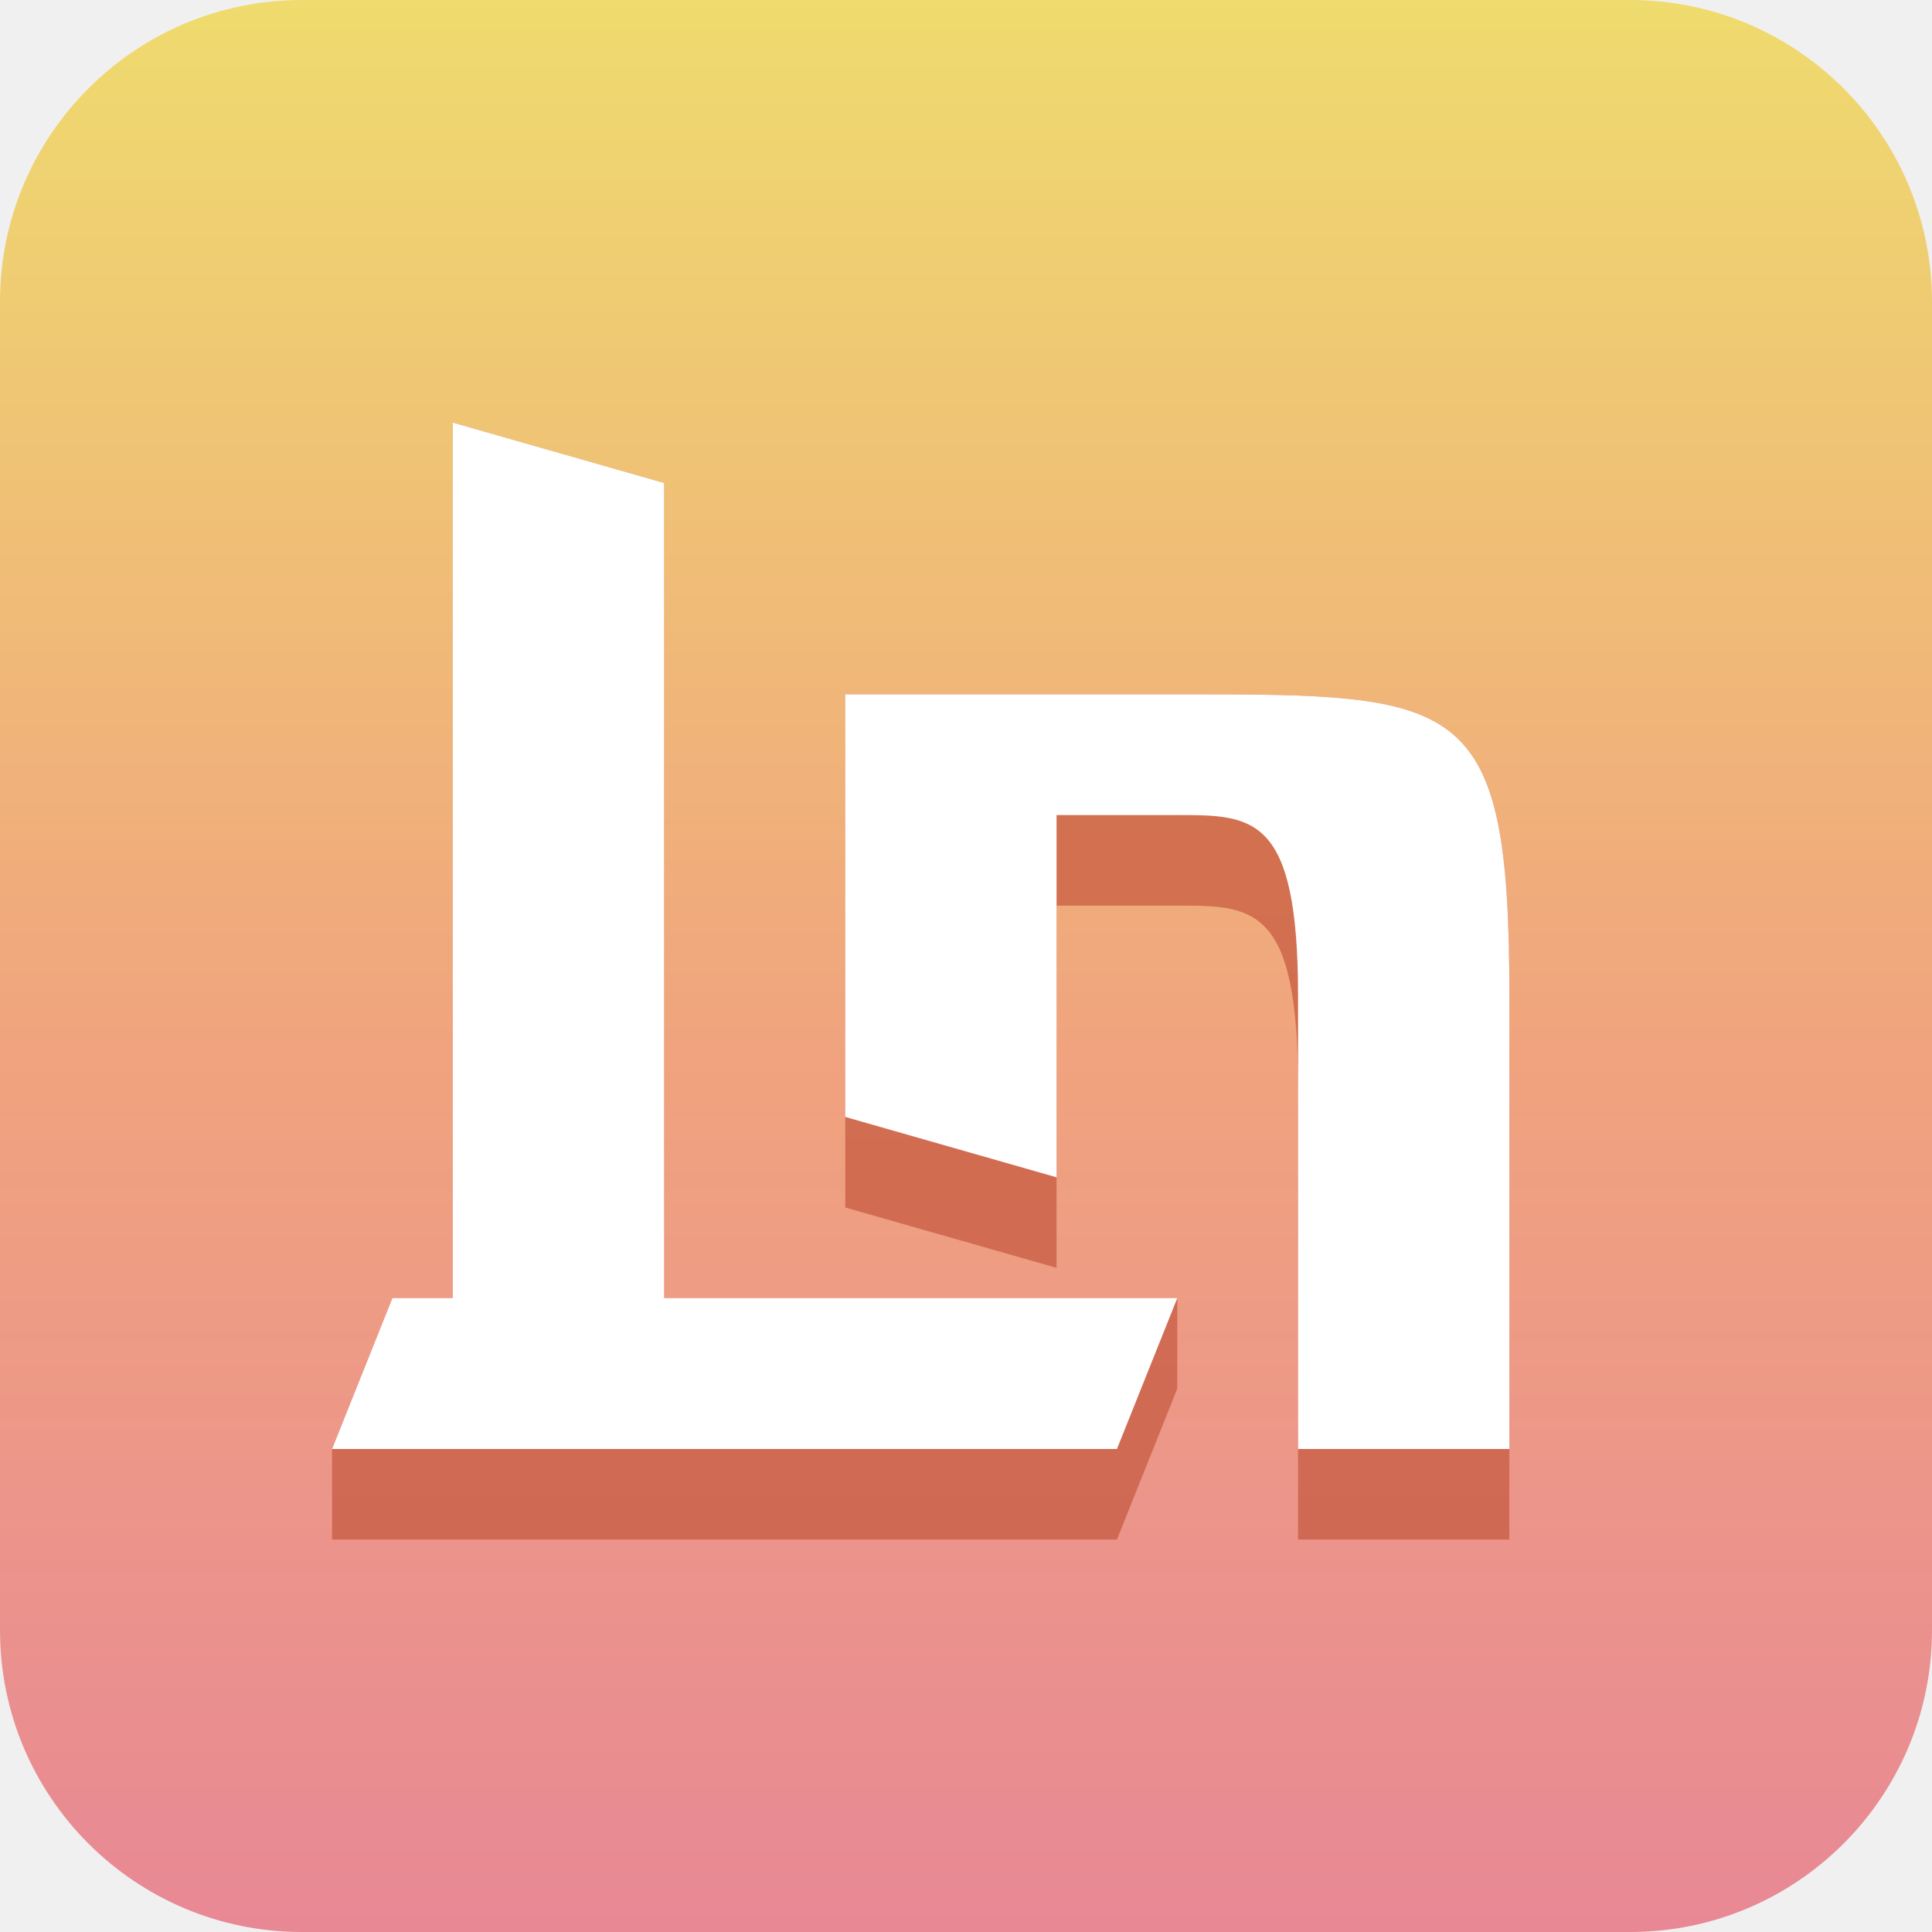
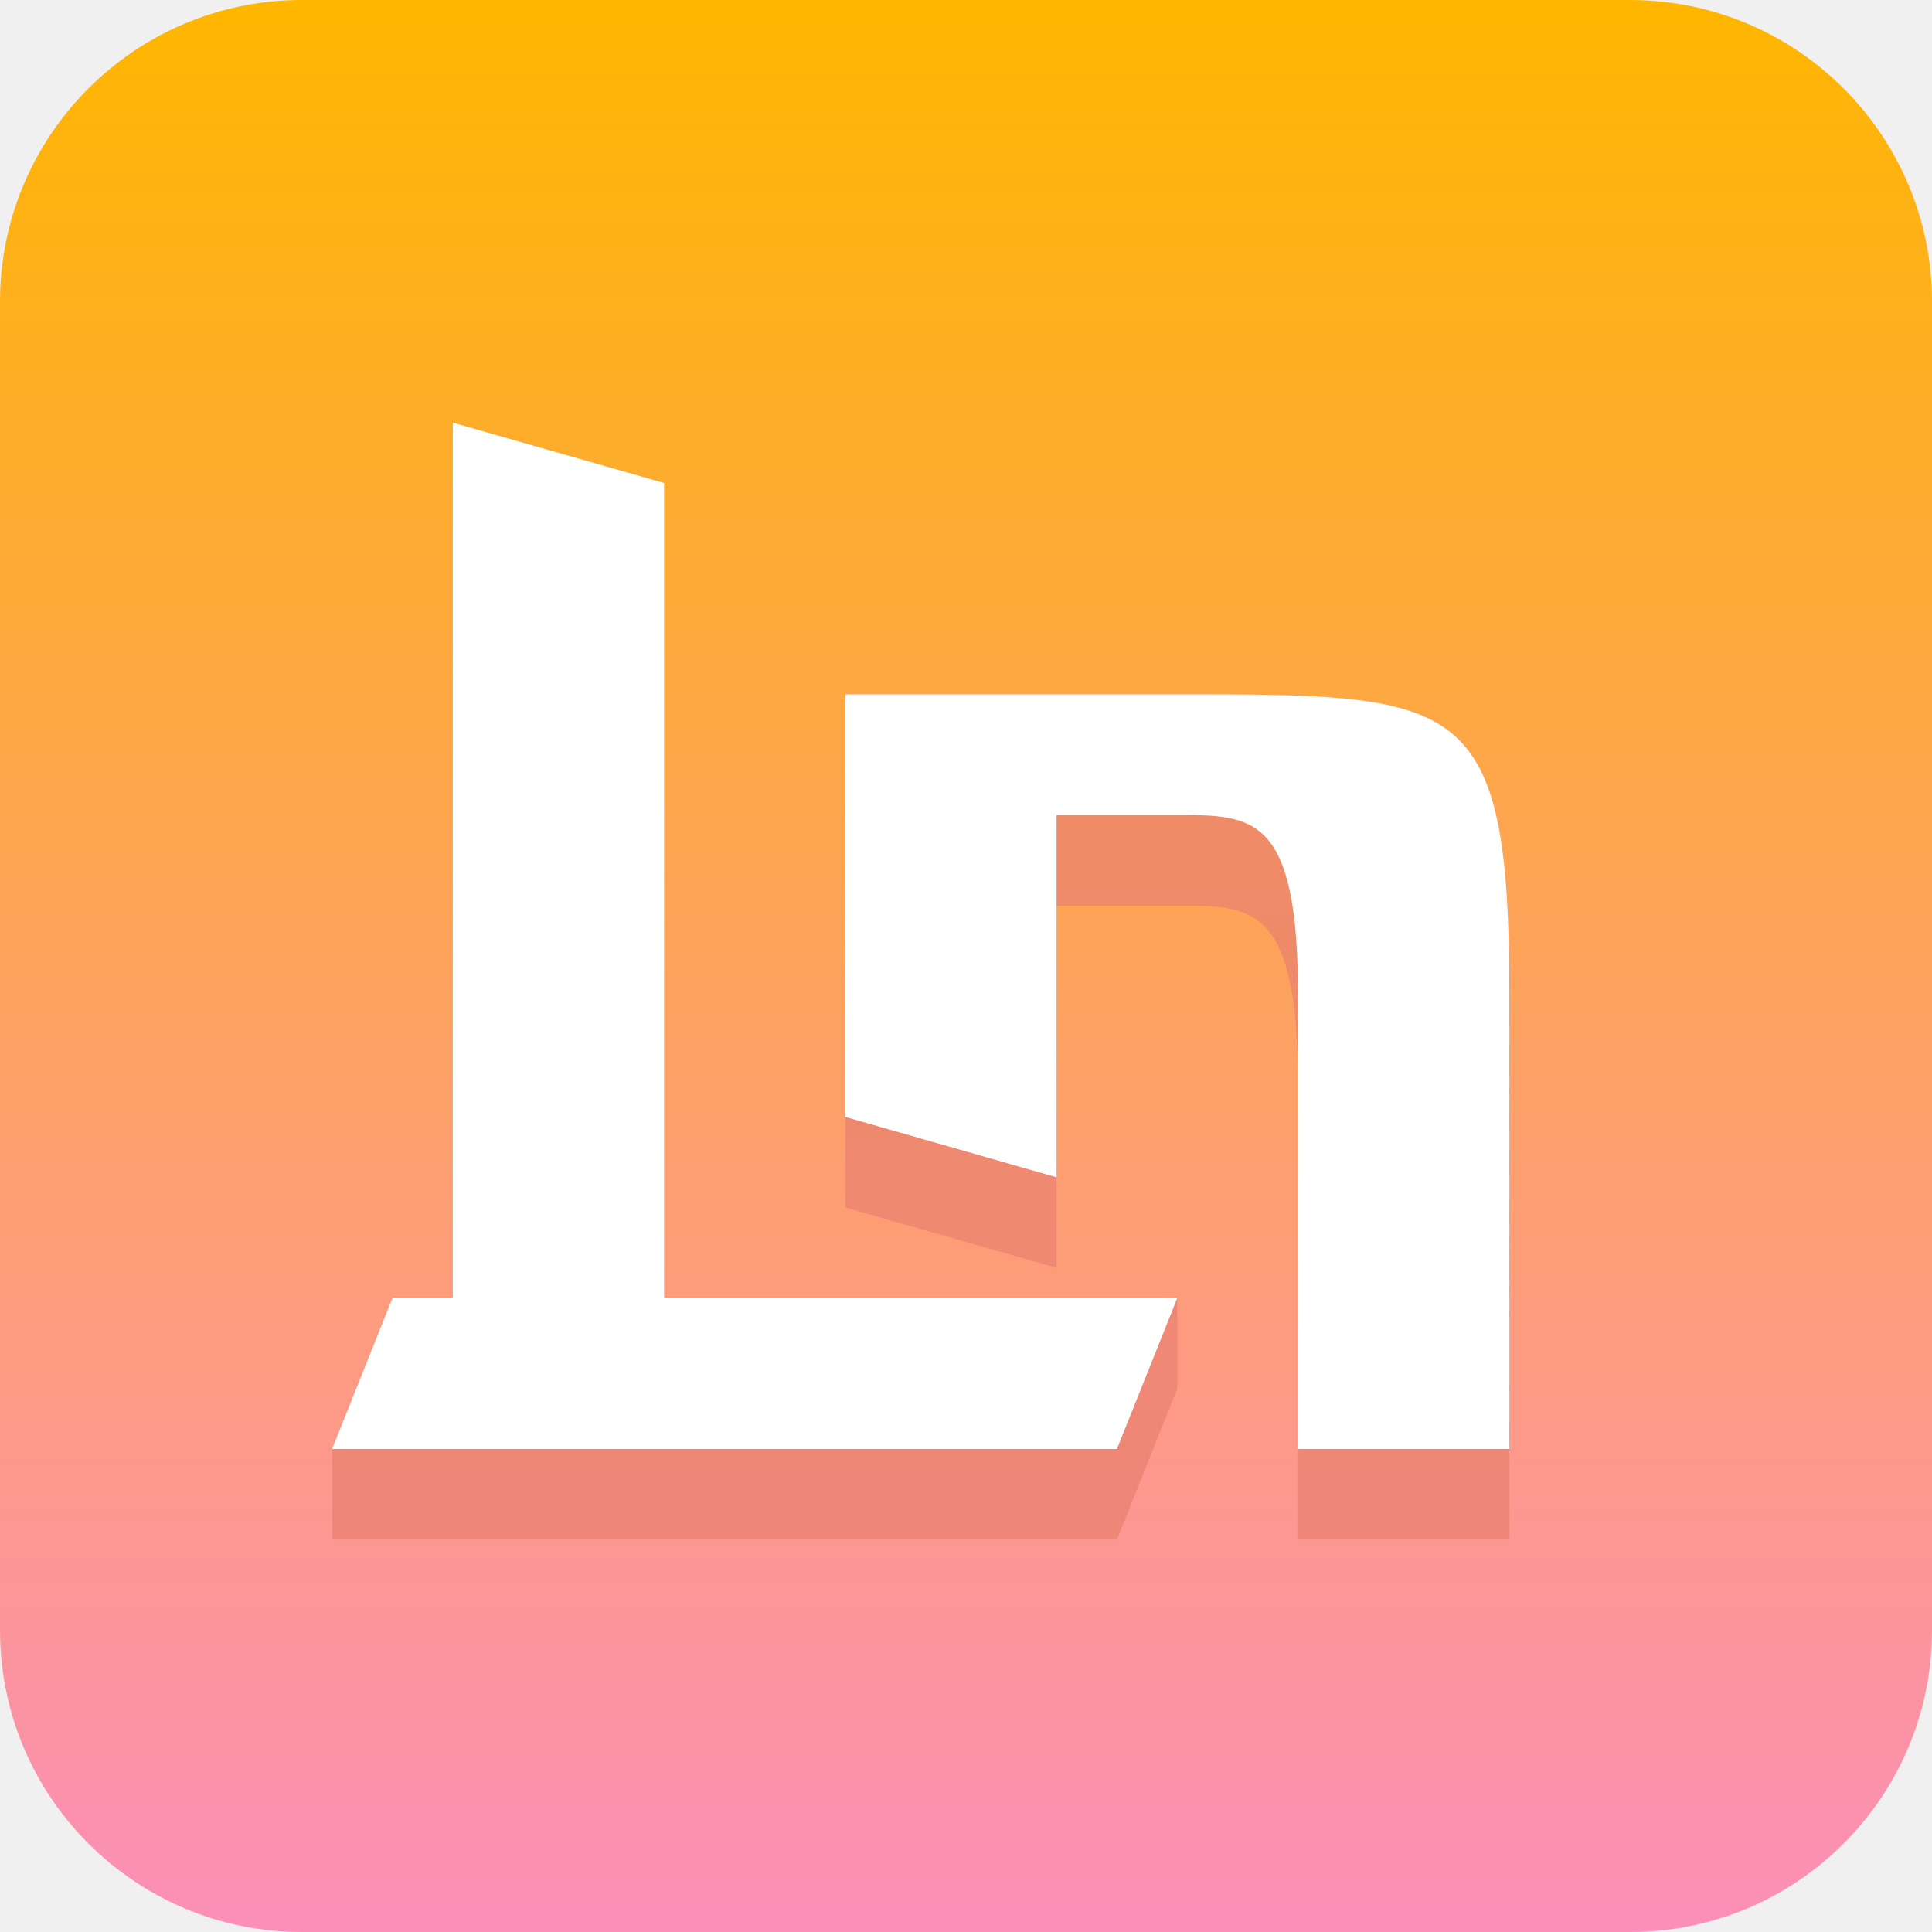
- <svg xmlns="http://www.w3.org/2000/svg" xmlns:xlink="http://www.w3.org/1999/xlink" xml:space="preserve" id="svg5" width="64" height="64">
+ <svg xmlns="http://www.w3.org/2000/svg" xmlns:xlink="http://www.w3.org/1999/xlink" xml:space="preserve" id="svg5" width="64" height="64" version="1.1">
  <defs id="defs5">
    <linearGradient id="linearGradient4">
-       <stop id="stop8" offset="0" style="stop-color:#efdb6e;stop-opacity:1" />
-       <stop id="stop5" offset=".547" style="stop-color:#f0a37e;stop-opacity:1" />
-       <stop id="stop4" offset="1" style="stop-color:#e88895;stop-opacity:1" />
+       <stop id="stop8" offset="0" style="stop-color:#feb600;stop-opacity:1;" />
+       <stop id="stop4" offset="1" style="stop-color:#fb8fb8;stop-opacity:1;" />
    </linearGradient>
    <linearGradient id="fg-5" x1="7.628" x2="7.628" y1="12.586" y2="54.538" gradientTransform="matrix(1.0488 0 0 .95346 0 4)" gradientUnits="userSpaceOnUse">
      <stop id="stop3-6" offset="0" stop-color="#ffd59b" style="stop-color:#72be98;stop-opacity:1" />
      <stop id="stop7-1" offset="1" stop-color="#ffd59b" style="stop-color:#43616f;stop-opacity:1" />
    </linearGradient>
    <linearGradient xlink:href="#linearGradient4" id="linearGradient5" x1="32" x2="32" y1="0" y2="64" gradientUnits="userSpaceOnUse" />
  </defs>
  <linearGradient id="bg" x1="0" x2="0" y1="0" y2="64" gradientUnits="userSpaceOnUse">
    <stop id="stop1" offset="0" style="stop-color:#97d4ce;stop-opacity:1" />
    <stop id="stop6" offset=".58" style="stop-color:#99cd84;stop-opacity:1" />
    <stop id="stop2" offset="1" stop-color="#222" style="stop-color:#a5cf8a;stop-opacity:1" />
  </linearGradient>
  <linearGradient id="fg" x1="0" x2="0" y1="8" y2="52" gradientTransform="translate(1.694 -1.111)scale(.94444)" gradientUnits="userSpaceOnUse">
    <stop id="stop3" offset="0" stop-color="#ffd59b" style="stop-color:#fff;stop-opacity:1" />
    <stop id="stop7" offset="1" stop-color="#ffd59b" style="stop-color:#f7f7f7;stop-opacity:1" />
  </linearGradient>
  <rect id="rect4" width="64" height="64" x="0" y="0" ry="10" style="display:inline;fill:url(#linearGradient5);stroke-linecap:round;stroke-linejoin:round" />
-   <path id="path9" fill="url(#fg)" d="m13 43-2 5v3h26l2-5v-3H22V16l-7-2v29m13-3 7 2V30h4c2.519 0 4 0 4 6v15h7V33c0-10-1.556-10-11-10H28Z" style="display:inline;fill:#c5573f;fill-opacity:.71;stroke-width:.944" />
+   <path id="path9" fill="url(#fg)" d="m13 43-2 5v3h26l2-5v-3H22V16l-7-2v29m13-3 7 2V30h4c2.519 0 4 0 4 6v15h7V33c0-10-1.556-10-11-10H28Z" style="display:inline;fill:#ea8170;fill-opacity:0.71;stroke-width:0.944" />
  <path id="path5" fill="url(#fg)" d="m13 43-2 5h26l2-5H22V16l-7-2v29m13-6 7 2V27h4c2.519 0 4 0 4 6v15h7V33c0-10-1.556-10-11-10H28Z" style="display:inline;fill:#fff;fill-opacity:1;stroke-width:.944" />
</svg>
